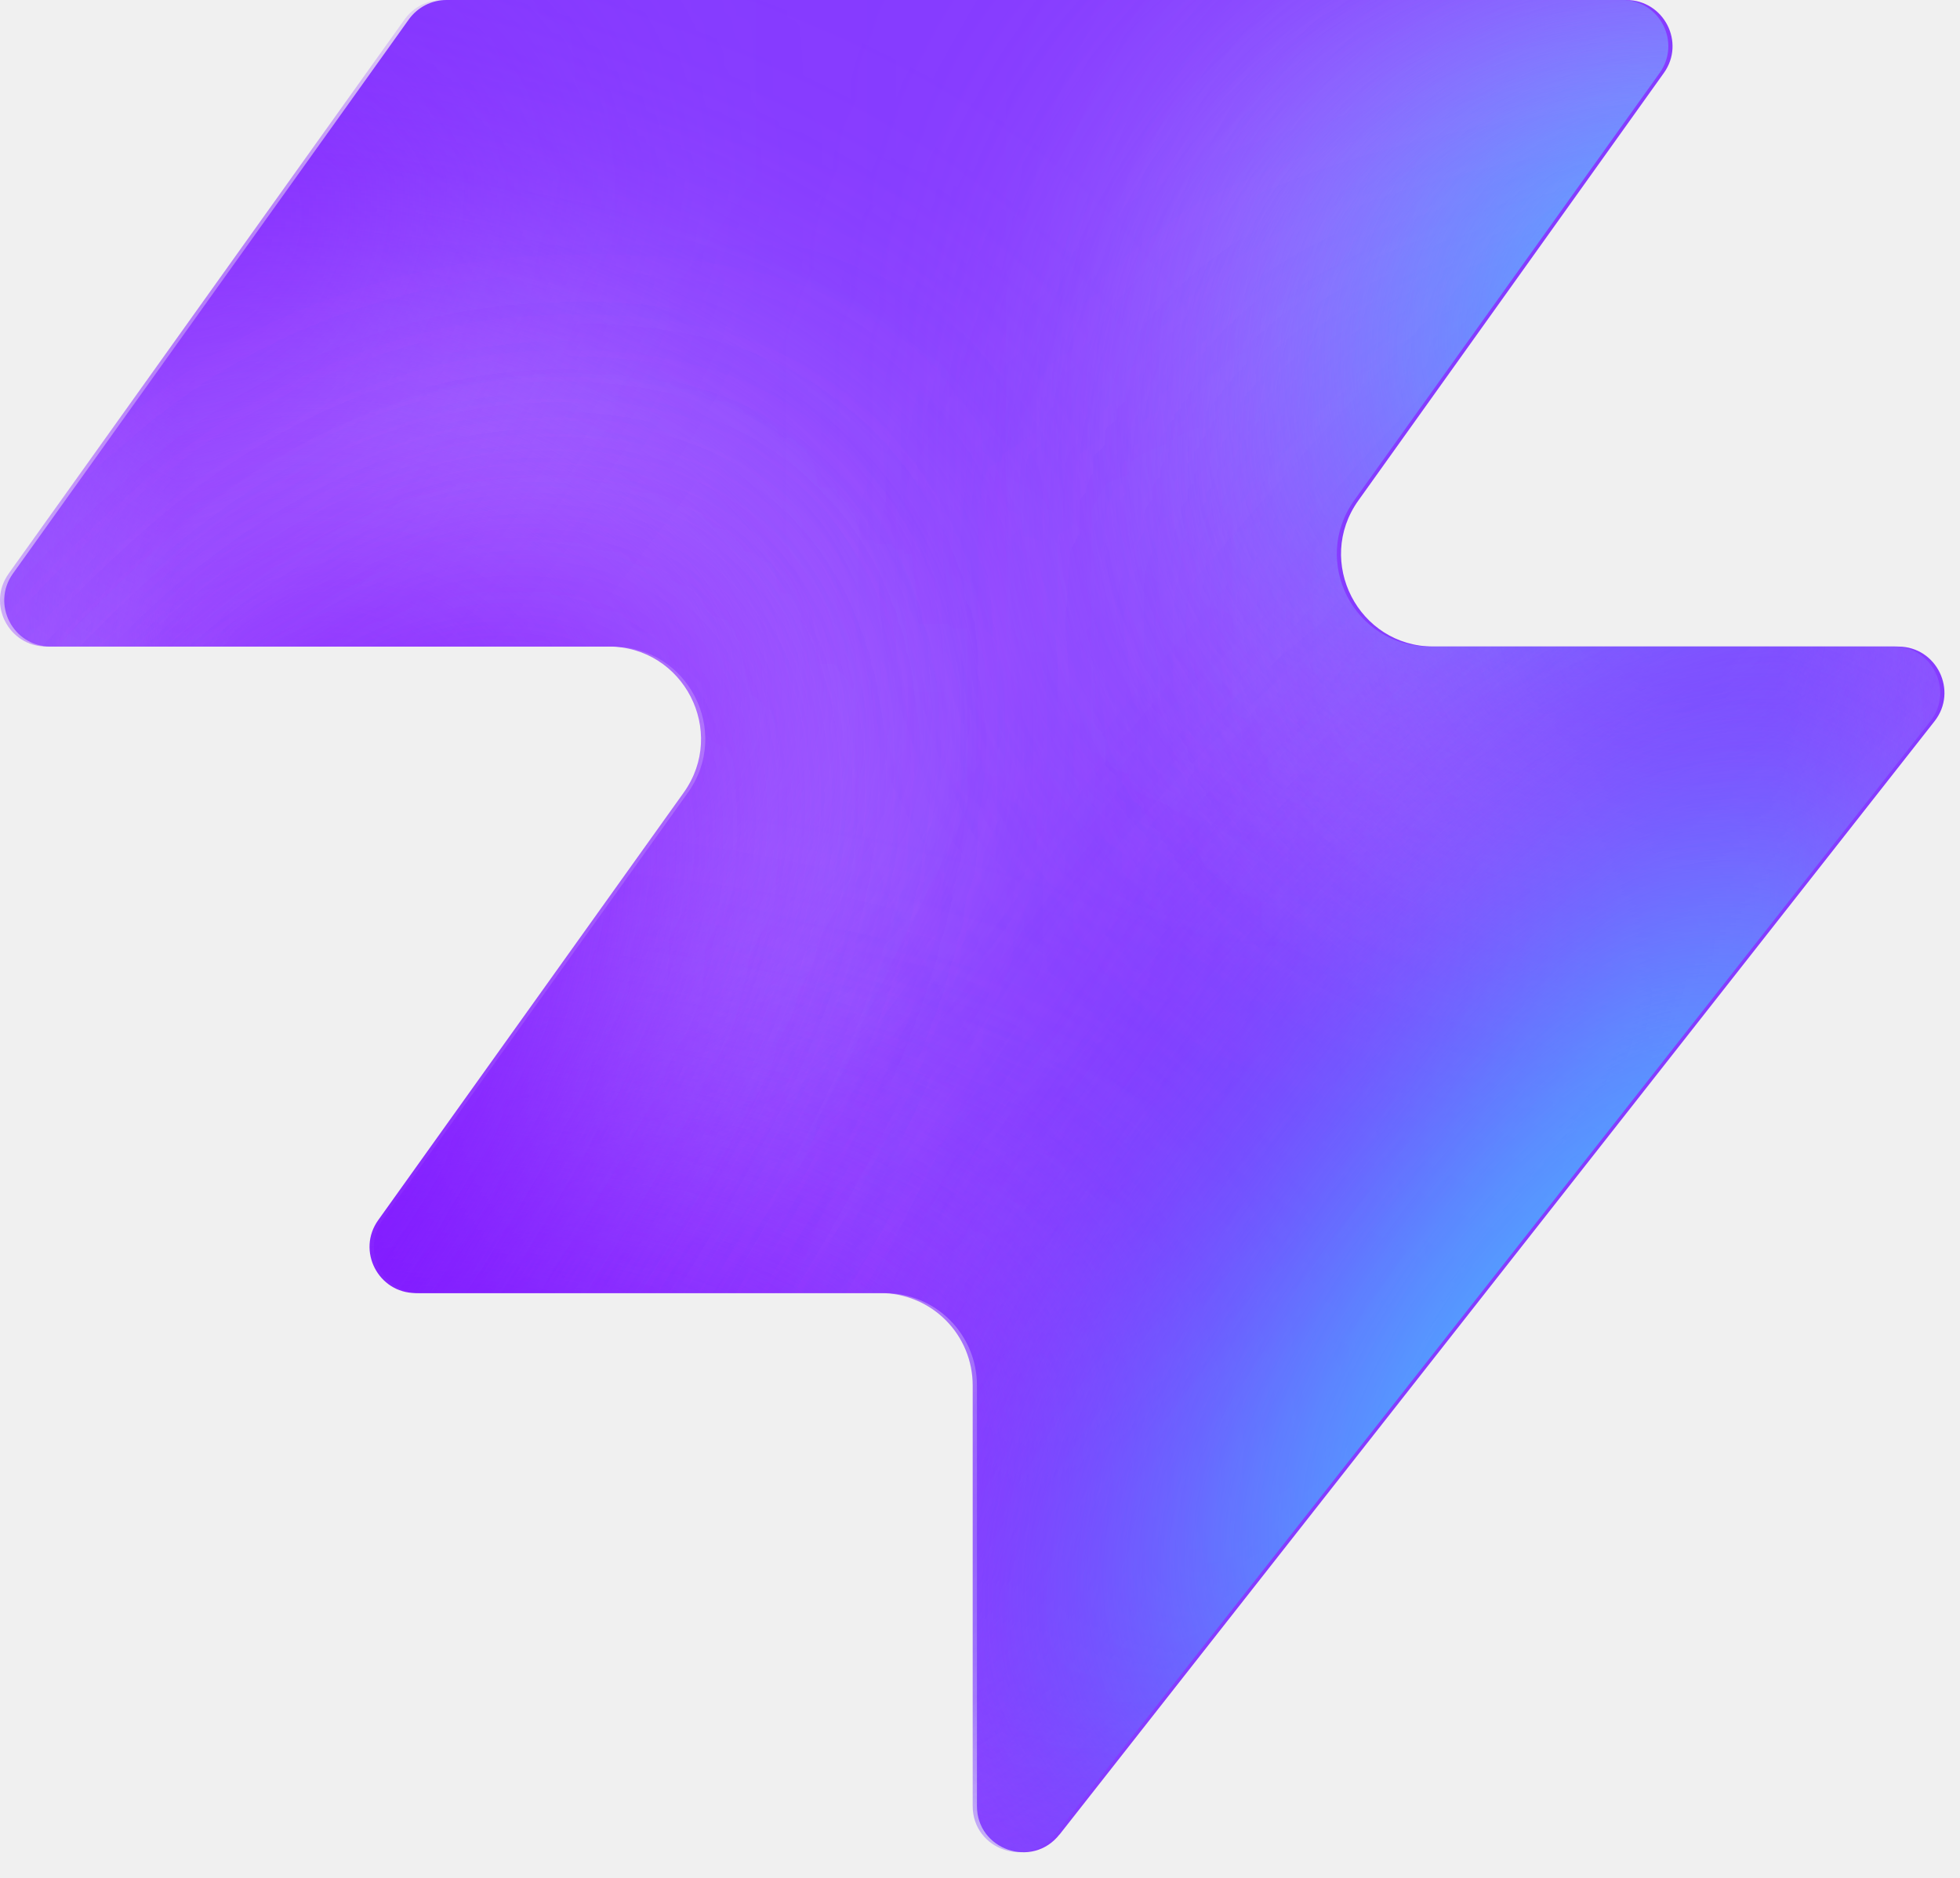
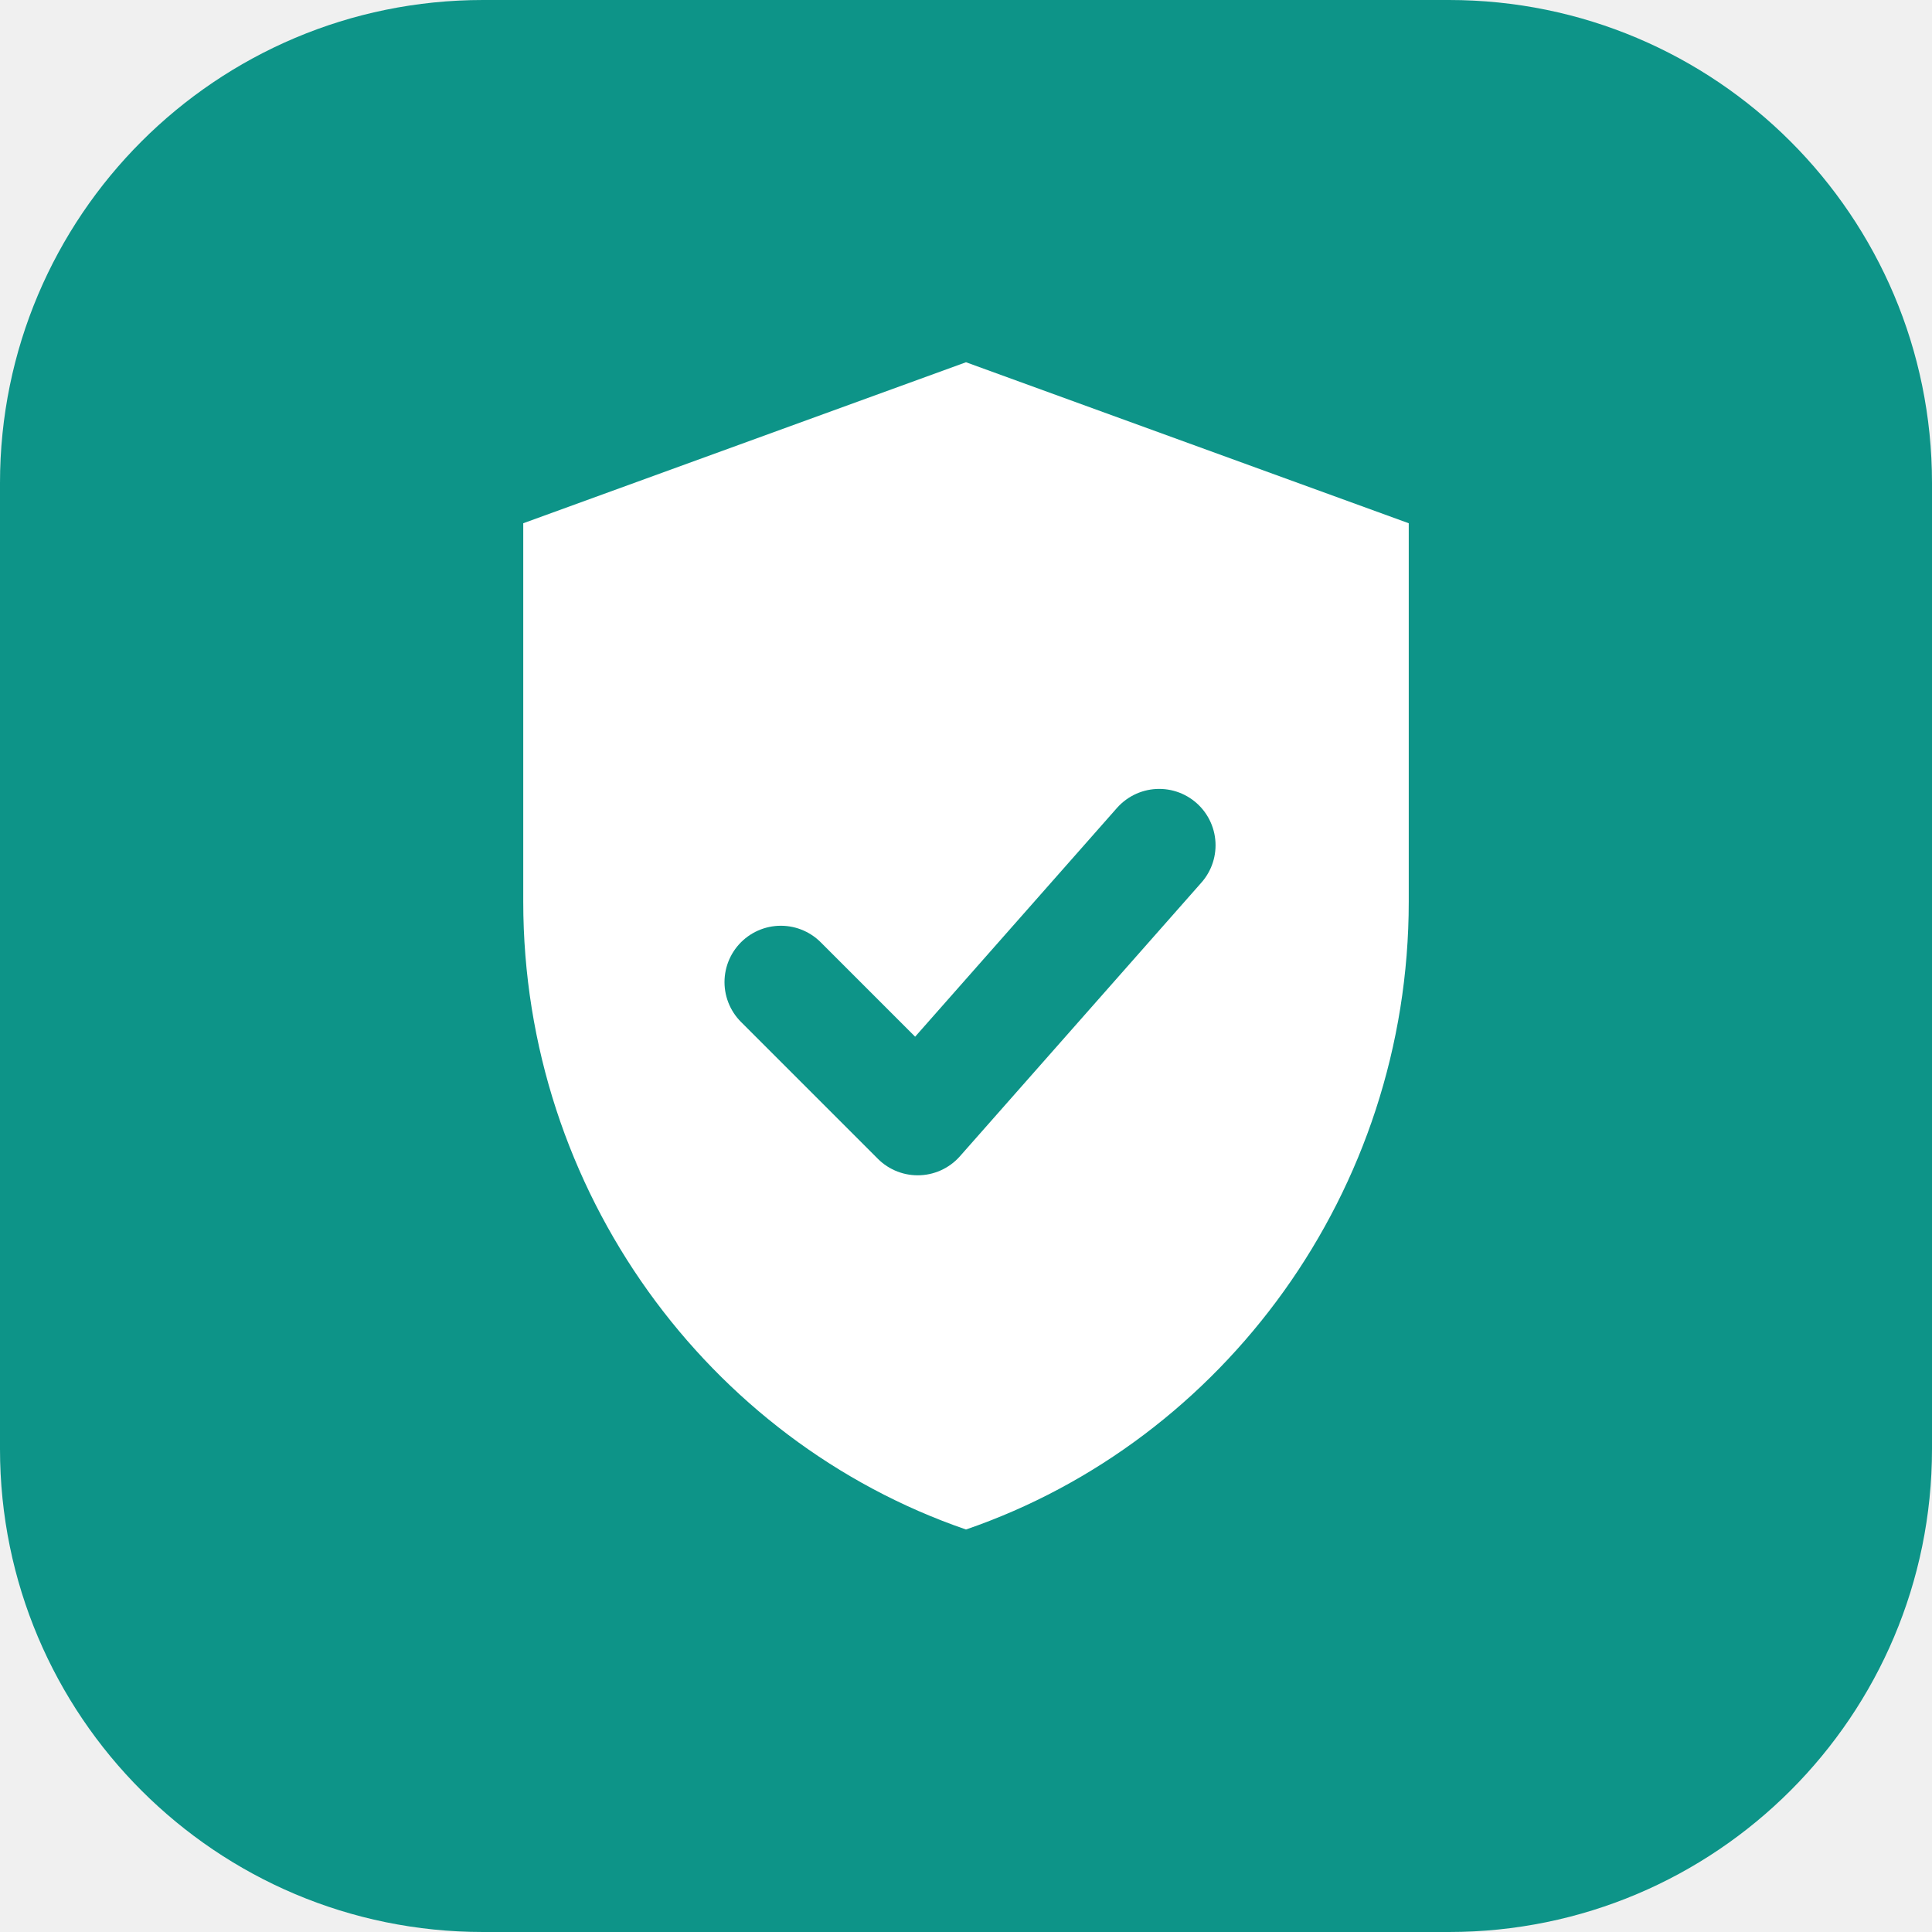
- <svg xmlns="http://www.w3.org/2000/svg" width="48" height="46" fill="none" viewBox="0 0 48 46">
-   <path fill="#863bff" d="M25.946 44.938c-.664.845-2.021.375-2.021-.698V33.937a2.26 2.26 0 0 0-2.262-2.262H10.287c-.92 0-1.456-1.04-.92-1.788l7.48-10.471c1.07-1.497 0-3.578-1.842-3.578H1.237c-.92 0-1.456-1.04-.92-1.788L10.013.474c.214-.297.556-.474.92-.474h28.894c.92 0 1.456 1.04.92 1.788l-7.48 10.471c-1.07 1.498 0 3.579 1.842 3.579h11.377c.943 0 1.473 1.088.89 1.83L25.947 44.94z" style="fill:#863bff;fill:color(display-p3 .525 .23 1);fill-opacity:1" />
-   <mask id="a" width="48" height="46" x="0" y="0" maskUnits="userSpaceOnUse" style="mask-type:alpha">
-     <path fill="#000" d="M25.842 44.938c-.664.844-2.021.375-2.021-.698V33.937a2.26 2.26 0 0 0-2.262-2.262H10.183c-.92 0-1.456-1.04-.92-1.788l7.48-10.471c1.07-1.498 0-3.579-1.842-3.579H1.133c-.92 0-1.456-1.04-.92-1.787L9.91.473c.214-.297.556-.474.92-.474h28.894c.92 0 1.456 1.04.92 1.788l-7.48 10.471c-1.07 1.498 0 3.578 1.842 3.578h11.377c.943 0 1.473 1.088.89 1.832L25.843 44.94z" style="fill:#000;fill-opacity:1" />
-   </mask>
-   <g mask="url(#a)">
-     <g filter="url(#b)">
-       <ellipse cx="5.508" cy="14.704" fill="#ede6ff" rx="5.508" ry="14.704" style="fill:#ede6ff;fill:color(display-p3 .927 .903 1);fill-opacity:1" transform="matrix(.00324 1 1 -.00324 -4.47 31.516)" />
-     </g>
-     <g filter="url(#c)">
-       <ellipse cx="10.399" cy="29.851" fill="#ede6ff" rx="10.399" ry="29.851" style="fill:#ede6ff;fill:color(display-p3 .927 .903 1);fill-opacity:1" transform="matrix(.00324 1 1 -.00324 -39.328 7.883)" />
-     </g>
-     <g filter="url(#d)">
-       <ellipse cx="5.508" cy="30.487" fill="#7e14ff" rx="5.508" ry="30.487" style="fill:#7e14ff;fill:color(display-p3 .492 .077 1);fill-opacity:1" transform="rotate(89.814 -25.913 -14.639)scale(1 -1)" />
-     </g>
-     <g filter="url(#e)">
-       <ellipse cx="5.508" cy="30.599" fill="#7e14ff" rx="5.508" ry="30.599" style="fill:#7e14ff;fill:color(display-p3 .492 .077 1);fill-opacity:1" transform="rotate(89.814 -32.644 -3.334)scale(1 -1)" />
-     </g>
-     <g filter="url(#f)">
-       <ellipse cx="5.508" cy="30.599" fill="#7e14ff" rx="5.508" ry="30.599" style="fill:#7e14ff;fill:color(display-p3 .492 .077 1);fill-opacity:1" transform="matrix(.00324 1 1 -.00324 -34.34 30.47)" />
-     </g>
-     <g filter="url(#g)">
-       <ellipse cx="14.072" cy="22.078" fill="#ede6ff" rx="14.072" ry="22.078" style="fill:#ede6ff;fill:color(display-p3 .927 .903 1);fill-opacity:1" transform="rotate(93.35 24.506 48.493)scale(-1 1)" />
-     </g>
-     <g filter="url(#h)">
-       <ellipse cx="3.47" cy="21.501" fill="#7e14ff" rx="3.47" ry="21.501" style="fill:#7e14ff;fill:color(display-p3 .492 .077 1);fill-opacity:1" transform="rotate(89.009 28.708 47.59)scale(-1 1)" />
-     </g>
-     <g filter="url(#i)">
-       <ellipse cx="3.47" cy="21.501" fill="#7e14ff" rx="3.47" ry="21.501" style="fill:#7e14ff;fill:color(display-p3 .492 .077 1);fill-opacity:1" transform="rotate(89.009 28.708 47.59)scale(-1 1)" />
-     </g>
-     <g filter="url(#j)">
-       <ellipse cx=".387" cy="8.972" fill="#7e14ff" rx="4.407" ry="29.108" style="fill:#7e14ff;fill:color(display-p3 .492 .077 1);fill-opacity:1" transform="rotate(39.51 .387 8.972)" />
-     </g>
-     <g filter="url(#k)">
-       <ellipse cx="47.523" cy="-6.092" fill="#7e14ff" rx="4.407" ry="29.108" style="fill:#7e14ff;fill:color(display-p3 .492 .077 1);fill-opacity:1" transform="rotate(37.892 47.523 -6.092)" />
-     </g>
-     <g filter="url(#l)">
-       <ellipse cx="41.412" cy="6.333" fill="#47bfff" rx="5.971" ry="9.665" style="fill:#47bfff;fill:color(display-p3 .28 .748 1);fill-opacity:1" transform="rotate(37.892 41.412 6.333)" />
-     </g>
-     <g filter="url(#m)">
-       <ellipse cx="-1.879" cy="38.332" fill="#7e14ff" rx="4.407" ry="29.108" style="fill:#7e14ff;fill:color(display-p3 .492 .077 1);fill-opacity:1" transform="rotate(37.892 -1.88 38.332)" />
-     </g>
-     <g filter="url(#n)">
-       <ellipse cx="-1.879" cy="38.332" fill="#7e14ff" rx="4.407" ry="29.108" style="fill:#7e14ff;fill:color(display-p3 .492 .077 1);fill-opacity:1" transform="rotate(37.892 -1.88 38.332)" />
-     </g>
-     <g filter="url(#o)">
-       <ellipse cx="35.651" cy="29.907" fill="#7e14ff" rx="4.407" ry="29.108" style="fill:#7e14ff;fill:color(display-p3 .492 .077 1);fill-opacity:1" transform="rotate(37.892 35.651 29.907)" />
-     </g>
-     <g filter="url(#p)">
-       <ellipse cx="38.418" cy="32.4" fill="#47bfff" rx="5.971" ry="15.297" style="fill:#47bfff;fill:color(display-p3 .28 .748 1);fill-opacity:1" transform="rotate(37.892 38.418 32.4)" />
-     </g>
-   </g>
-   <defs>
-     <filter id="b" width="60.045" height="41.654" x="-19.77" y="16.149" color-interpolation-filters="sRGB" filterUnits="userSpaceOnUse">
-       <feFlood flood-opacity="0" result="BackgroundImageFix" />
-       <feBlend in="SourceGraphic" in2="BackgroundImageFix" result="shape" />
-       <feGaussianBlur result="effect1_foregroundBlur_2002_17158" stdDeviation="7.659" />
-     </filter>
-     <filter id="c" width="90.34" height="51.437" x="-54.613" y="-7.533" color-interpolation-filters="sRGB" filterUnits="userSpaceOnUse">
-       <feFlood flood-opacity="0" result="BackgroundImageFix" />
-       <feBlend in="SourceGraphic" in2="BackgroundImageFix" result="shape" />
-       <feGaussianBlur result="effect1_foregroundBlur_2002_17158" stdDeviation="7.659" />
-     </filter>
-     <filter id="d" width="79.355" height="29.4" x="-49.64" y="2.03" color-interpolation-filters="sRGB" filterUnits="userSpaceOnUse">
-       <feFlood flood-opacity="0" result="BackgroundImageFix" />
-       <feBlend in="SourceGraphic" in2="BackgroundImageFix" result="shape" />
-       <feGaussianBlur result="effect1_foregroundBlur_2002_17158" stdDeviation="4.596" />
-     </filter>
-     <filter id="e" width="79.579" height="29.4" x="-45.045" y="20.029" color-interpolation-filters="sRGB" filterUnits="userSpaceOnUse">
-       <feFlood flood-opacity="0" result="BackgroundImageFix" />
-       <feBlend in="SourceGraphic" in2="BackgroundImageFix" result="shape" />
-       <feGaussianBlur result="effect1_foregroundBlur_2002_17158" stdDeviation="4.596" />
-     </filter>
-     <filter id="f" width="79.579" height="29.4" x="-43.513" y="21.178" color-interpolation-filters="sRGB" filterUnits="userSpaceOnUse">
-       <feFlood flood-opacity="0" result="BackgroundImageFix" />
-       <feBlend in="SourceGraphic" in2="BackgroundImageFix" result="shape" />
-       <feGaussianBlur result="effect1_foregroundBlur_2002_17158" stdDeviation="4.596" />
-     </filter>
-     <filter id="g" width="74.749" height="58.852" x="15.756" y="-17.901" color-interpolation-filters="sRGB" filterUnits="userSpaceOnUse">
-       <feFlood flood-opacity="0" result="BackgroundImageFix" />
-       <feBlend in="SourceGraphic" in2="BackgroundImageFix" result="shape" />
-       <feGaussianBlur result="effect1_foregroundBlur_2002_17158" stdDeviation="7.659" />
-     </filter>
-     <filter id="h" width="61.377" height="25.362" x="23.548" y="2.284" color-interpolation-filters="sRGB" filterUnits="userSpaceOnUse">
-       <feFlood flood-opacity="0" result="BackgroundImageFix" />
-       <feBlend in="SourceGraphic" in2="BackgroundImageFix" result="shape" />
-       <feGaussianBlur result="effect1_foregroundBlur_2002_17158" stdDeviation="4.596" />
-     </filter>
-     <filter id="i" width="61.377" height="25.362" x="23.548" y="2.284" color-interpolation-filters="sRGB" filterUnits="userSpaceOnUse">
-       <feFlood flood-opacity="0" result="BackgroundImageFix" />
-       <feBlend in="SourceGraphic" in2="BackgroundImageFix" result="shape" />
-       <feGaussianBlur result="effect1_foregroundBlur_2002_17158" stdDeviation="4.596" />
-     </filter>
-     <filter id="j" width="56.045" height="63.649" x="-27.636" y="-22.853" color-interpolation-filters="sRGB" filterUnits="userSpaceOnUse">
-       <feFlood flood-opacity="0" result="BackgroundImageFix" />
-       <feBlend in="SourceGraphic" in2="BackgroundImageFix" result="shape" />
-       <feGaussianBlur result="effect1_foregroundBlur_2002_17158" stdDeviation="4.596" />
-     </filter>
-     <filter id="k" width="54.814" height="64.646" x="20.116" y="-38.415" color-interpolation-filters="sRGB" filterUnits="userSpaceOnUse">
-       <feFlood flood-opacity="0" result="BackgroundImageFix" />
-       <feBlend in="SourceGraphic" in2="BackgroundImageFix" result="shape" />
-       <feGaussianBlur result="effect1_foregroundBlur_2002_17158" stdDeviation="4.596" />
-     </filter>
-     <filter id="l" width="33.541" height="35.313" x="24.641" y="-11.323" color-interpolation-filters="sRGB" filterUnits="userSpaceOnUse">
-       <feFlood flood-opacity="0" result="BackgroundImageFix" />
-       <feBlend in="SourceGraphic" in2="BackgroundImageFix" result="shape" />
-       <feGaussianBlur result="effect1_foregroundBlur_2002_17158" stdDeviation="4.596" />
-     </filter>
-     <filter id="m" width="54.814" height="64.646" x="-29.286" y="6.009" color-interpolation-filters="sRGB" filterUnits="userSpaceOnUse">
-       <feFlood flood-opacity="0" result="BackgroundImageFix" />
-       <feBlend in="SourceGraphic" in2="BackgroundImageFix" result="shape" />
-       <feGaussianBlur result="effect1_foregroundBlur_2002_17158" stdDeviation="4.596" />
-     </filter>
-     <filter id="n" width="54.814" height="64.646" x="-29.286" y="6.009" color-interpolation-filters="sRGB" filterUnits="userSpaceOnUse">
-       <feFlood flood-opacity="0" result="BackgroundImageFix" />
-       <feBlend in="SourceGraphic" in2="BackgroundImageFix" result="shape" />
-       <feGaussianBlur result="effect1_foregroundBlur_2002_17158" stdDeviation="4.596" />
-     </filter>
-     <filter id="o" width="54.814" height="64.646" x="8.244" y="-2.416" color-interpolation-filters="sRGB" filterUnits="userSpaceOnUse">
-       <feFlood flood-opacity="0" result="BackgroundImageFix" />
-       <feBlend in="SourceGraphic" in2="BackgroundImageFix" result="shape" />
-       <feGaussianBlur result="effect1_foregroundBlur_2002_17158" stdDeviation="4.596" />
-     </filter>
-     <filter id="p" width="39.409" height="43.623" x="18.713" y="10.588" color-interpolation-filters="sRGB" filterUnits="userSpaceOnUse">
-       <feFlood flood-opacity="0" result="BackgroundImageFix" />
-       <feBlend in="SourceGraphic" in2="BackgroundImageFix" result="shape" />
-       <feGaussianBlur result="effect1_foregroundBlur_2002_17158" stdDeviation="4.596" />
-     </filter>
-   </defs>
+ <svg xmlns="http://www.w3.org/2000/svg" viewBox="0 0 24 24" fill="none">
+   <rect width="24" height="24" rx="6" fill="#0D9488" />
+   <path d="M12 4.5l5.5 2v4.7c0 3.6-2.3 6.7-5.5 7.8-3.2-1.1-5.5-4.2-5.5-7.8V6.5l5.5-2z" fill="white" />
+   <path d="M9.7 12.2l1.7 1.7 3-3.4" stroke="#0D9488" stroke-width="1.4" stroke-linecap="round" stroke-linejoin="round" fill="none" />
</svg>
